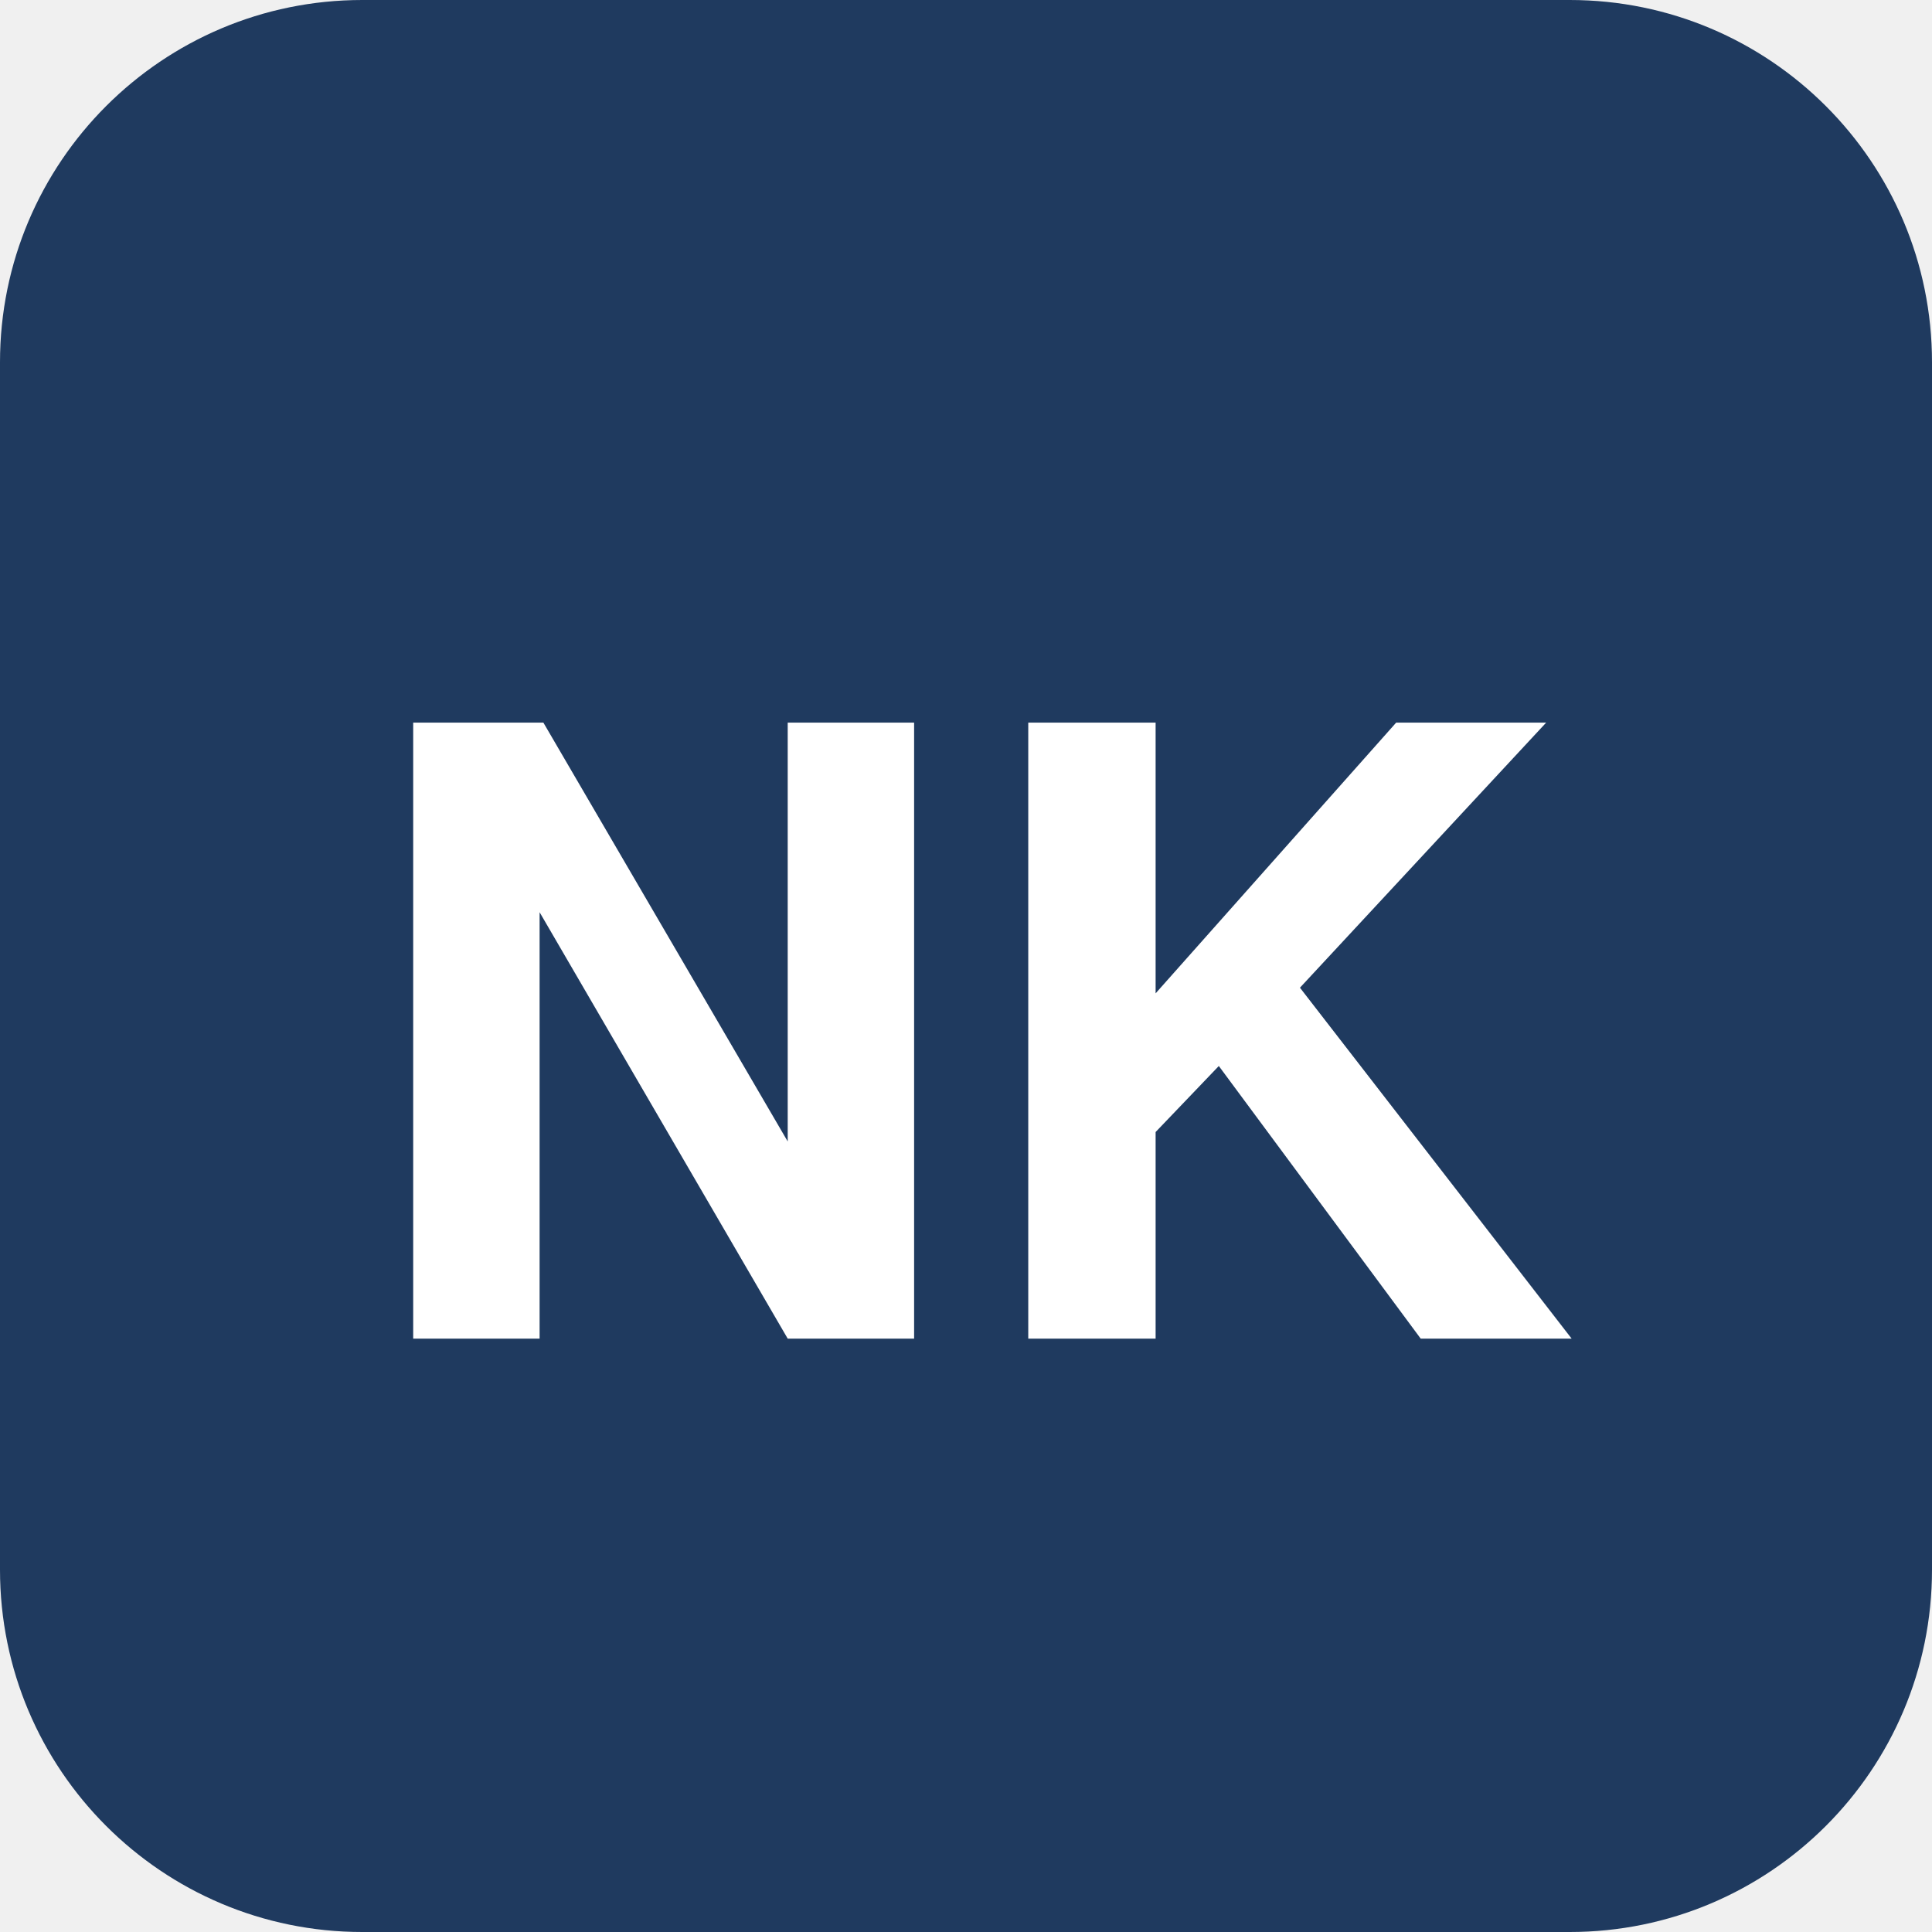
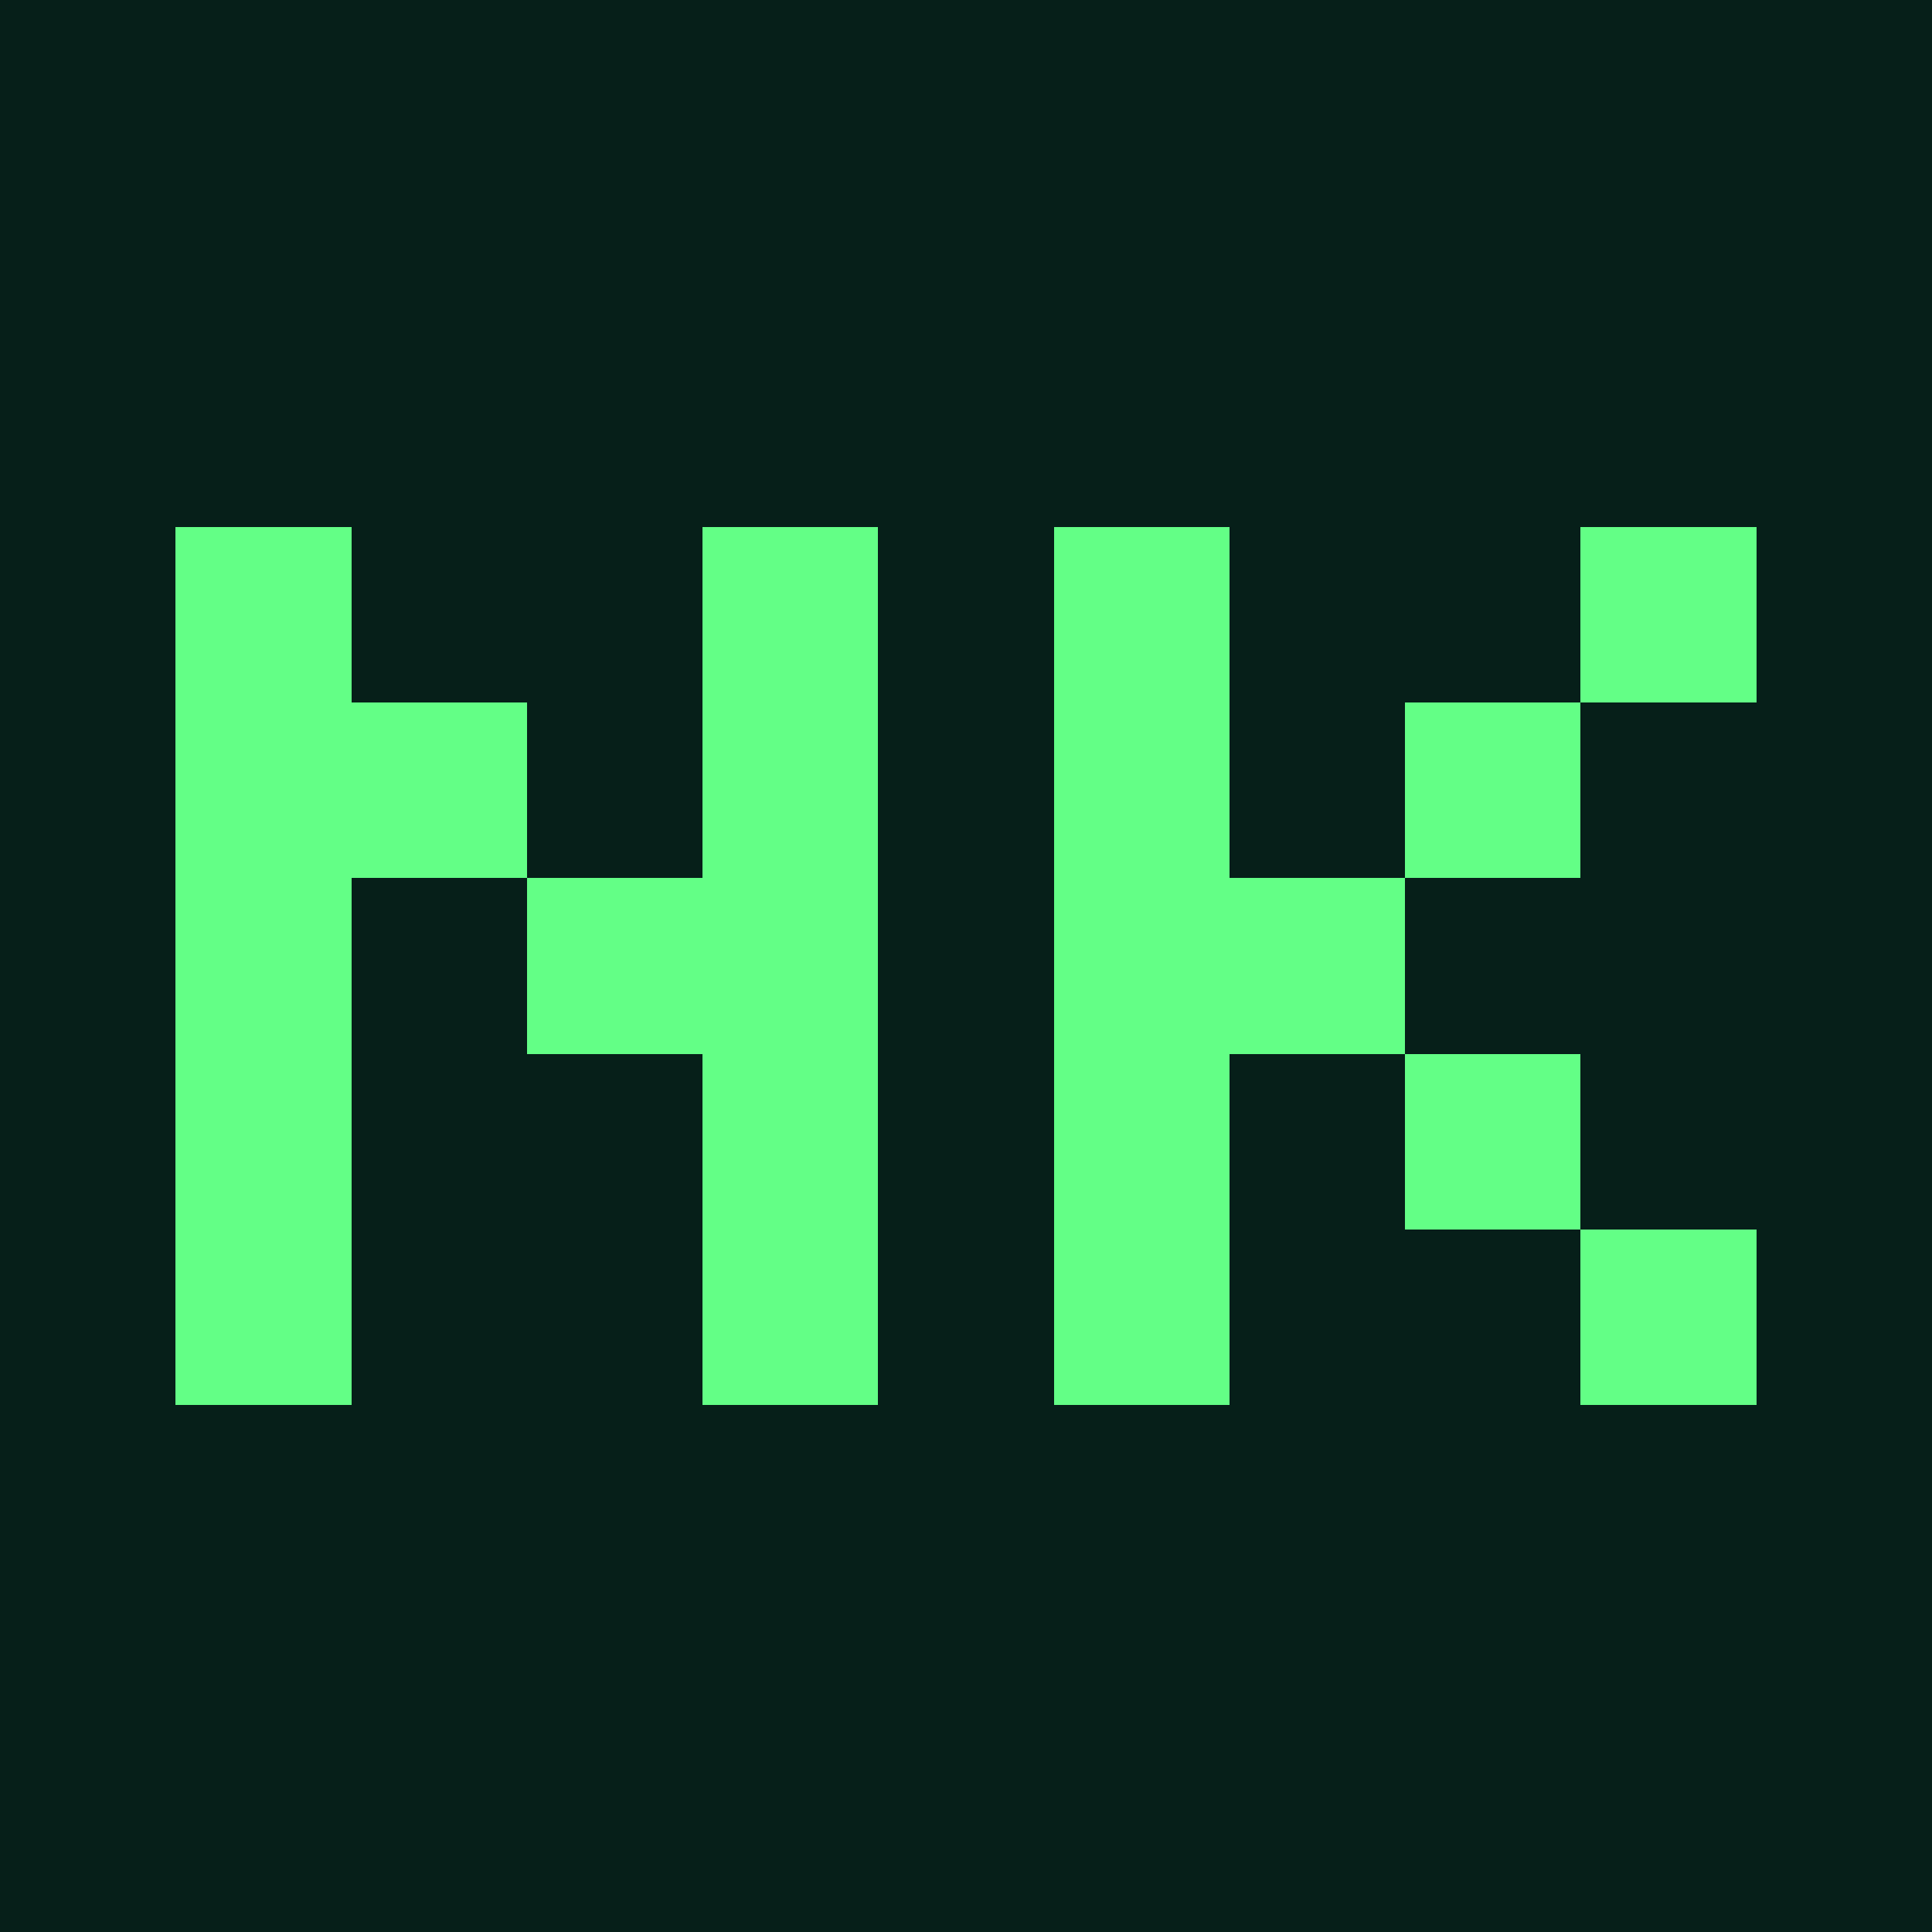
- <svg xmlns="http://www.w3.org/2000/svg" viewBox="0 0 32 32">
-   <rect width="32" height="32" rx="6" fill="#1f3a5f" />
-   <text x="50%" y="54%" dominant-baseline="middle" text-anchor="middle" fill="#ffffff" font-family="Helvetica, Arial, sans-serif" font-weight="600" font-size="14">NK</text>
+ <svg xmlns="http://www.w3.org/2000/svg" viewBox="-1 -3 11 11" shape-rendering="crispEdges">
+   <rect x="-1" y="-3" width="11" height="11" fill="#061f19" />
+   <g fill="#63ff86">
+     <rect x="0" y="0" width="1" height="5" />
+     <rect x="3" y="0" width="1" height="5" />
+     <rect x="1" y="1" width="1" height="1" />
+     <rect x="2" y="2" width="1" height="1" />
+     <rect x="5" y="0" width="1" height="5" />
+     <rect x="8" y="0" width="1" height="1" />
+     <rect x="7" y="1" width="1" height="1" />
+     <rect x="6" y="2" width="1" height="1" />
+     <rect x="7" y="3" width="1" height="1" />
+     <rect x="8" y="4" width="1" height="1" />
+   </g>
</svg>
